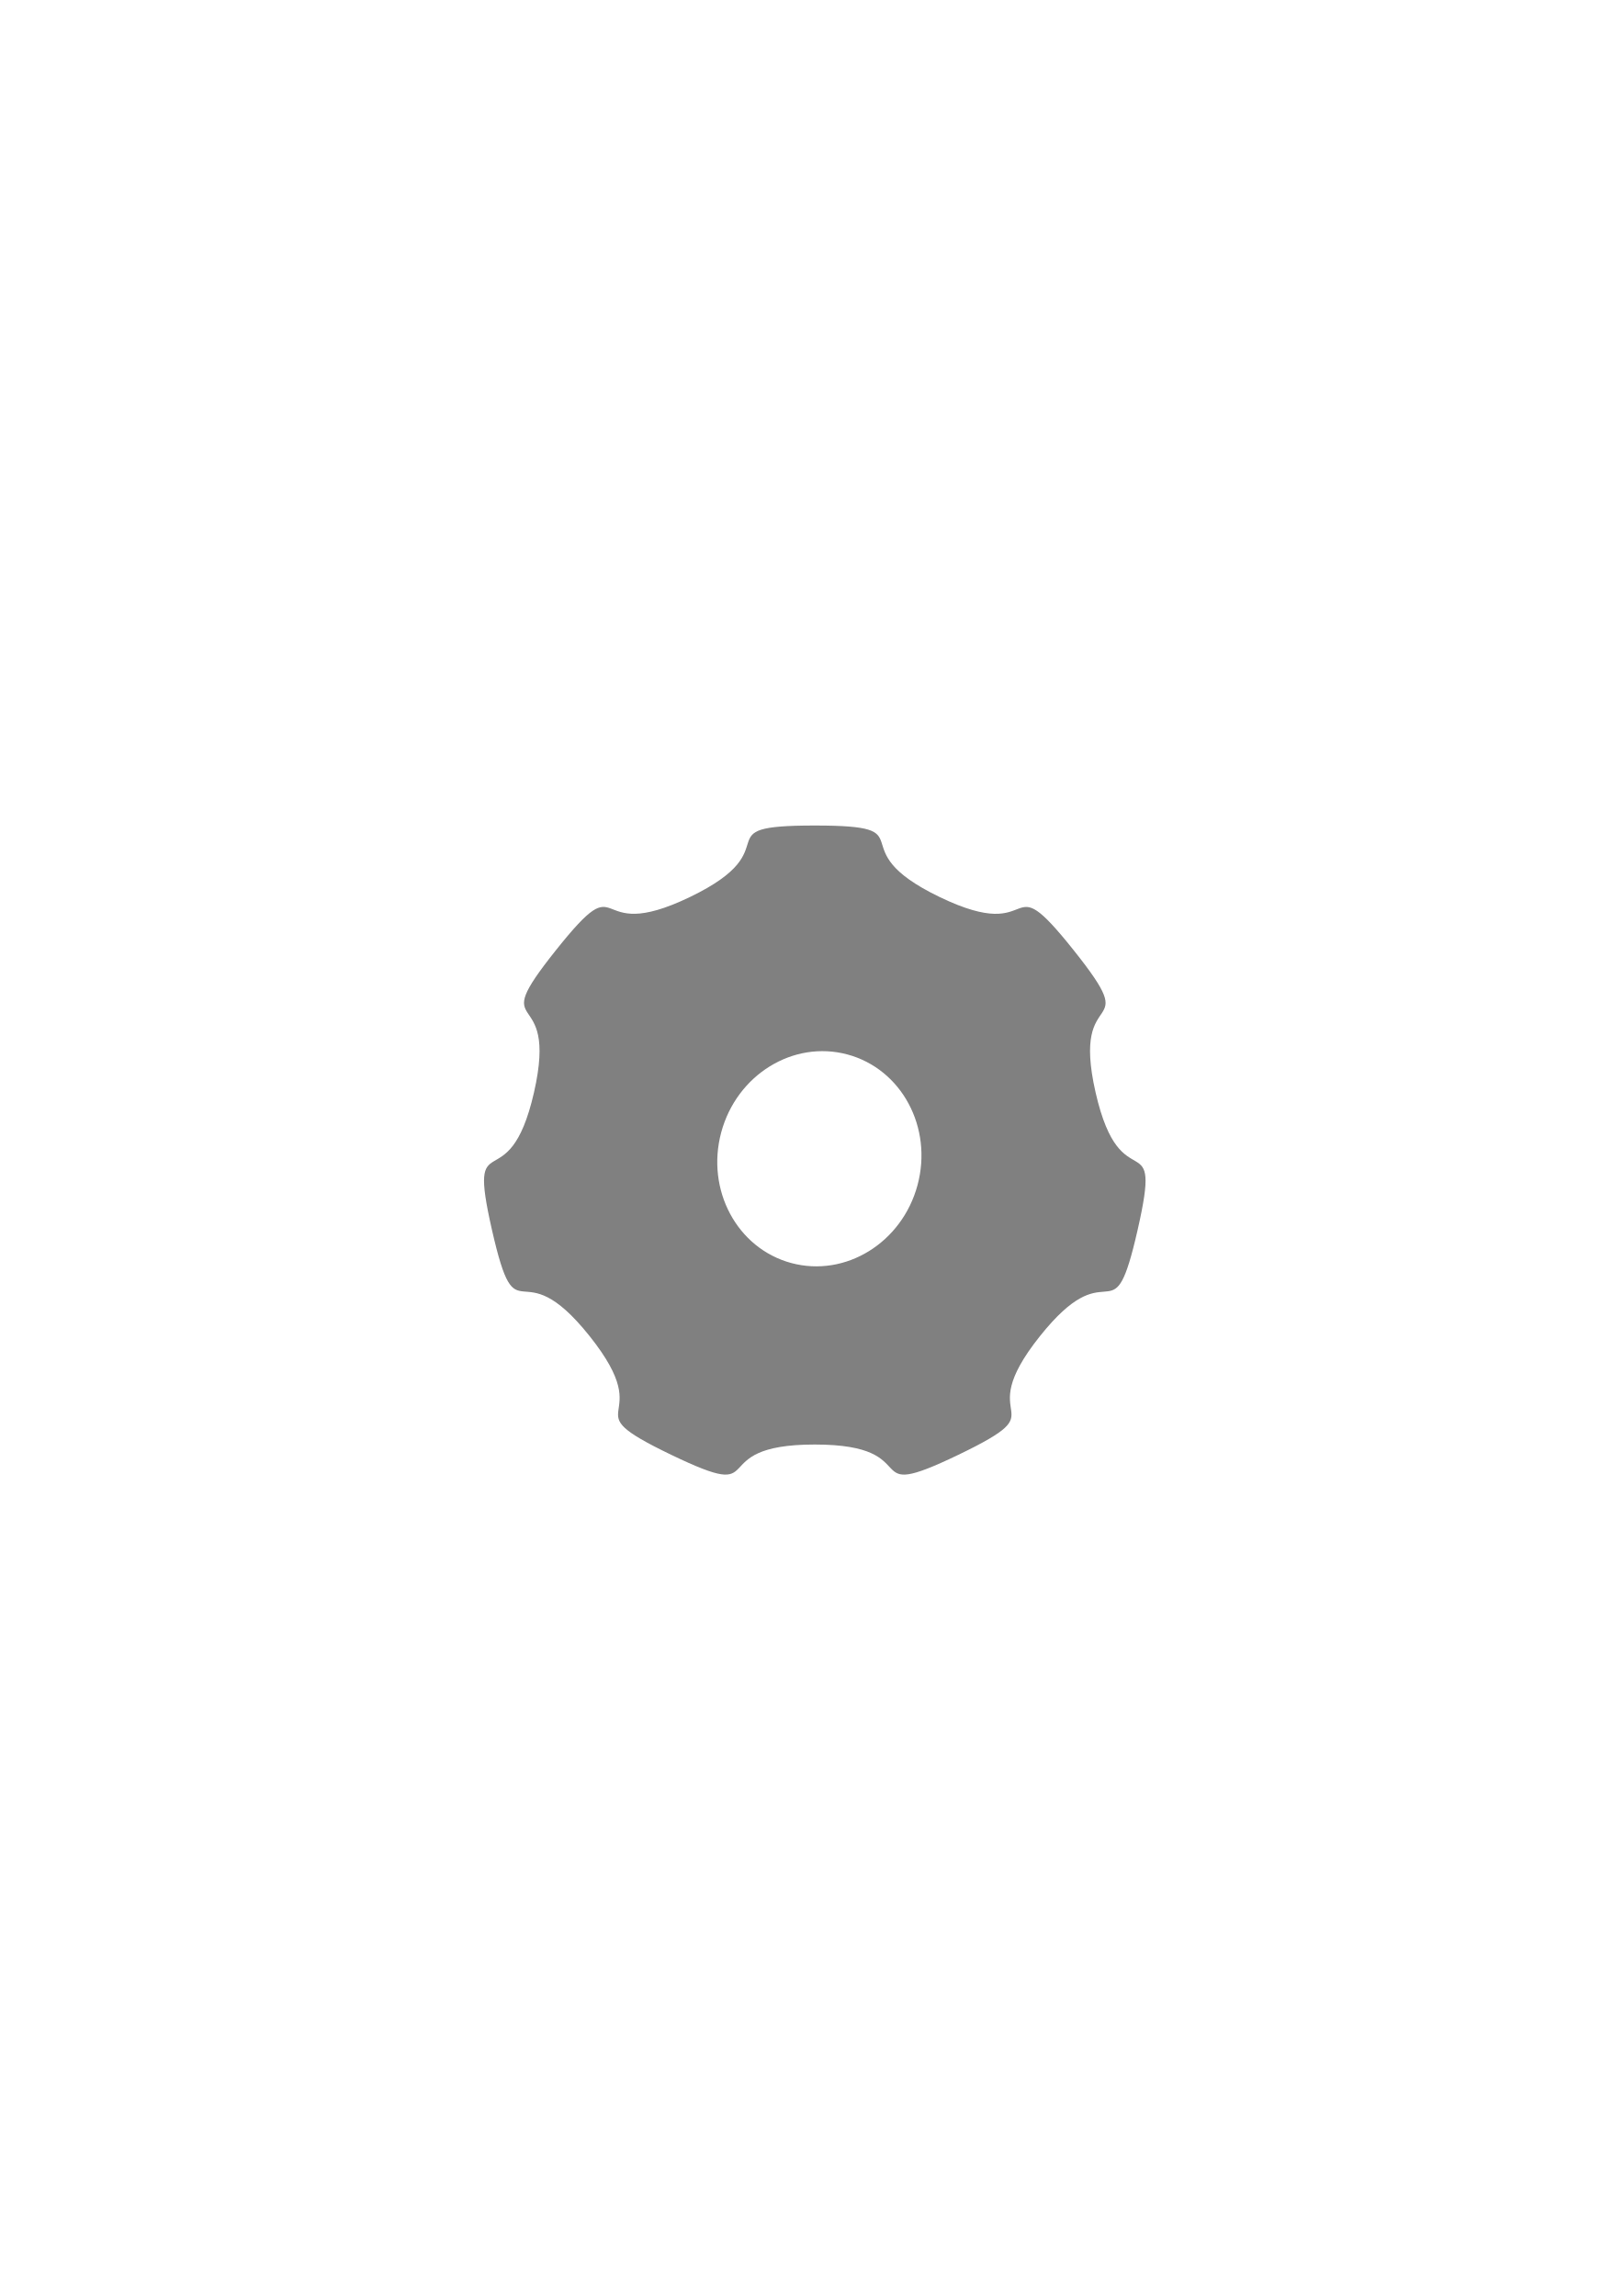
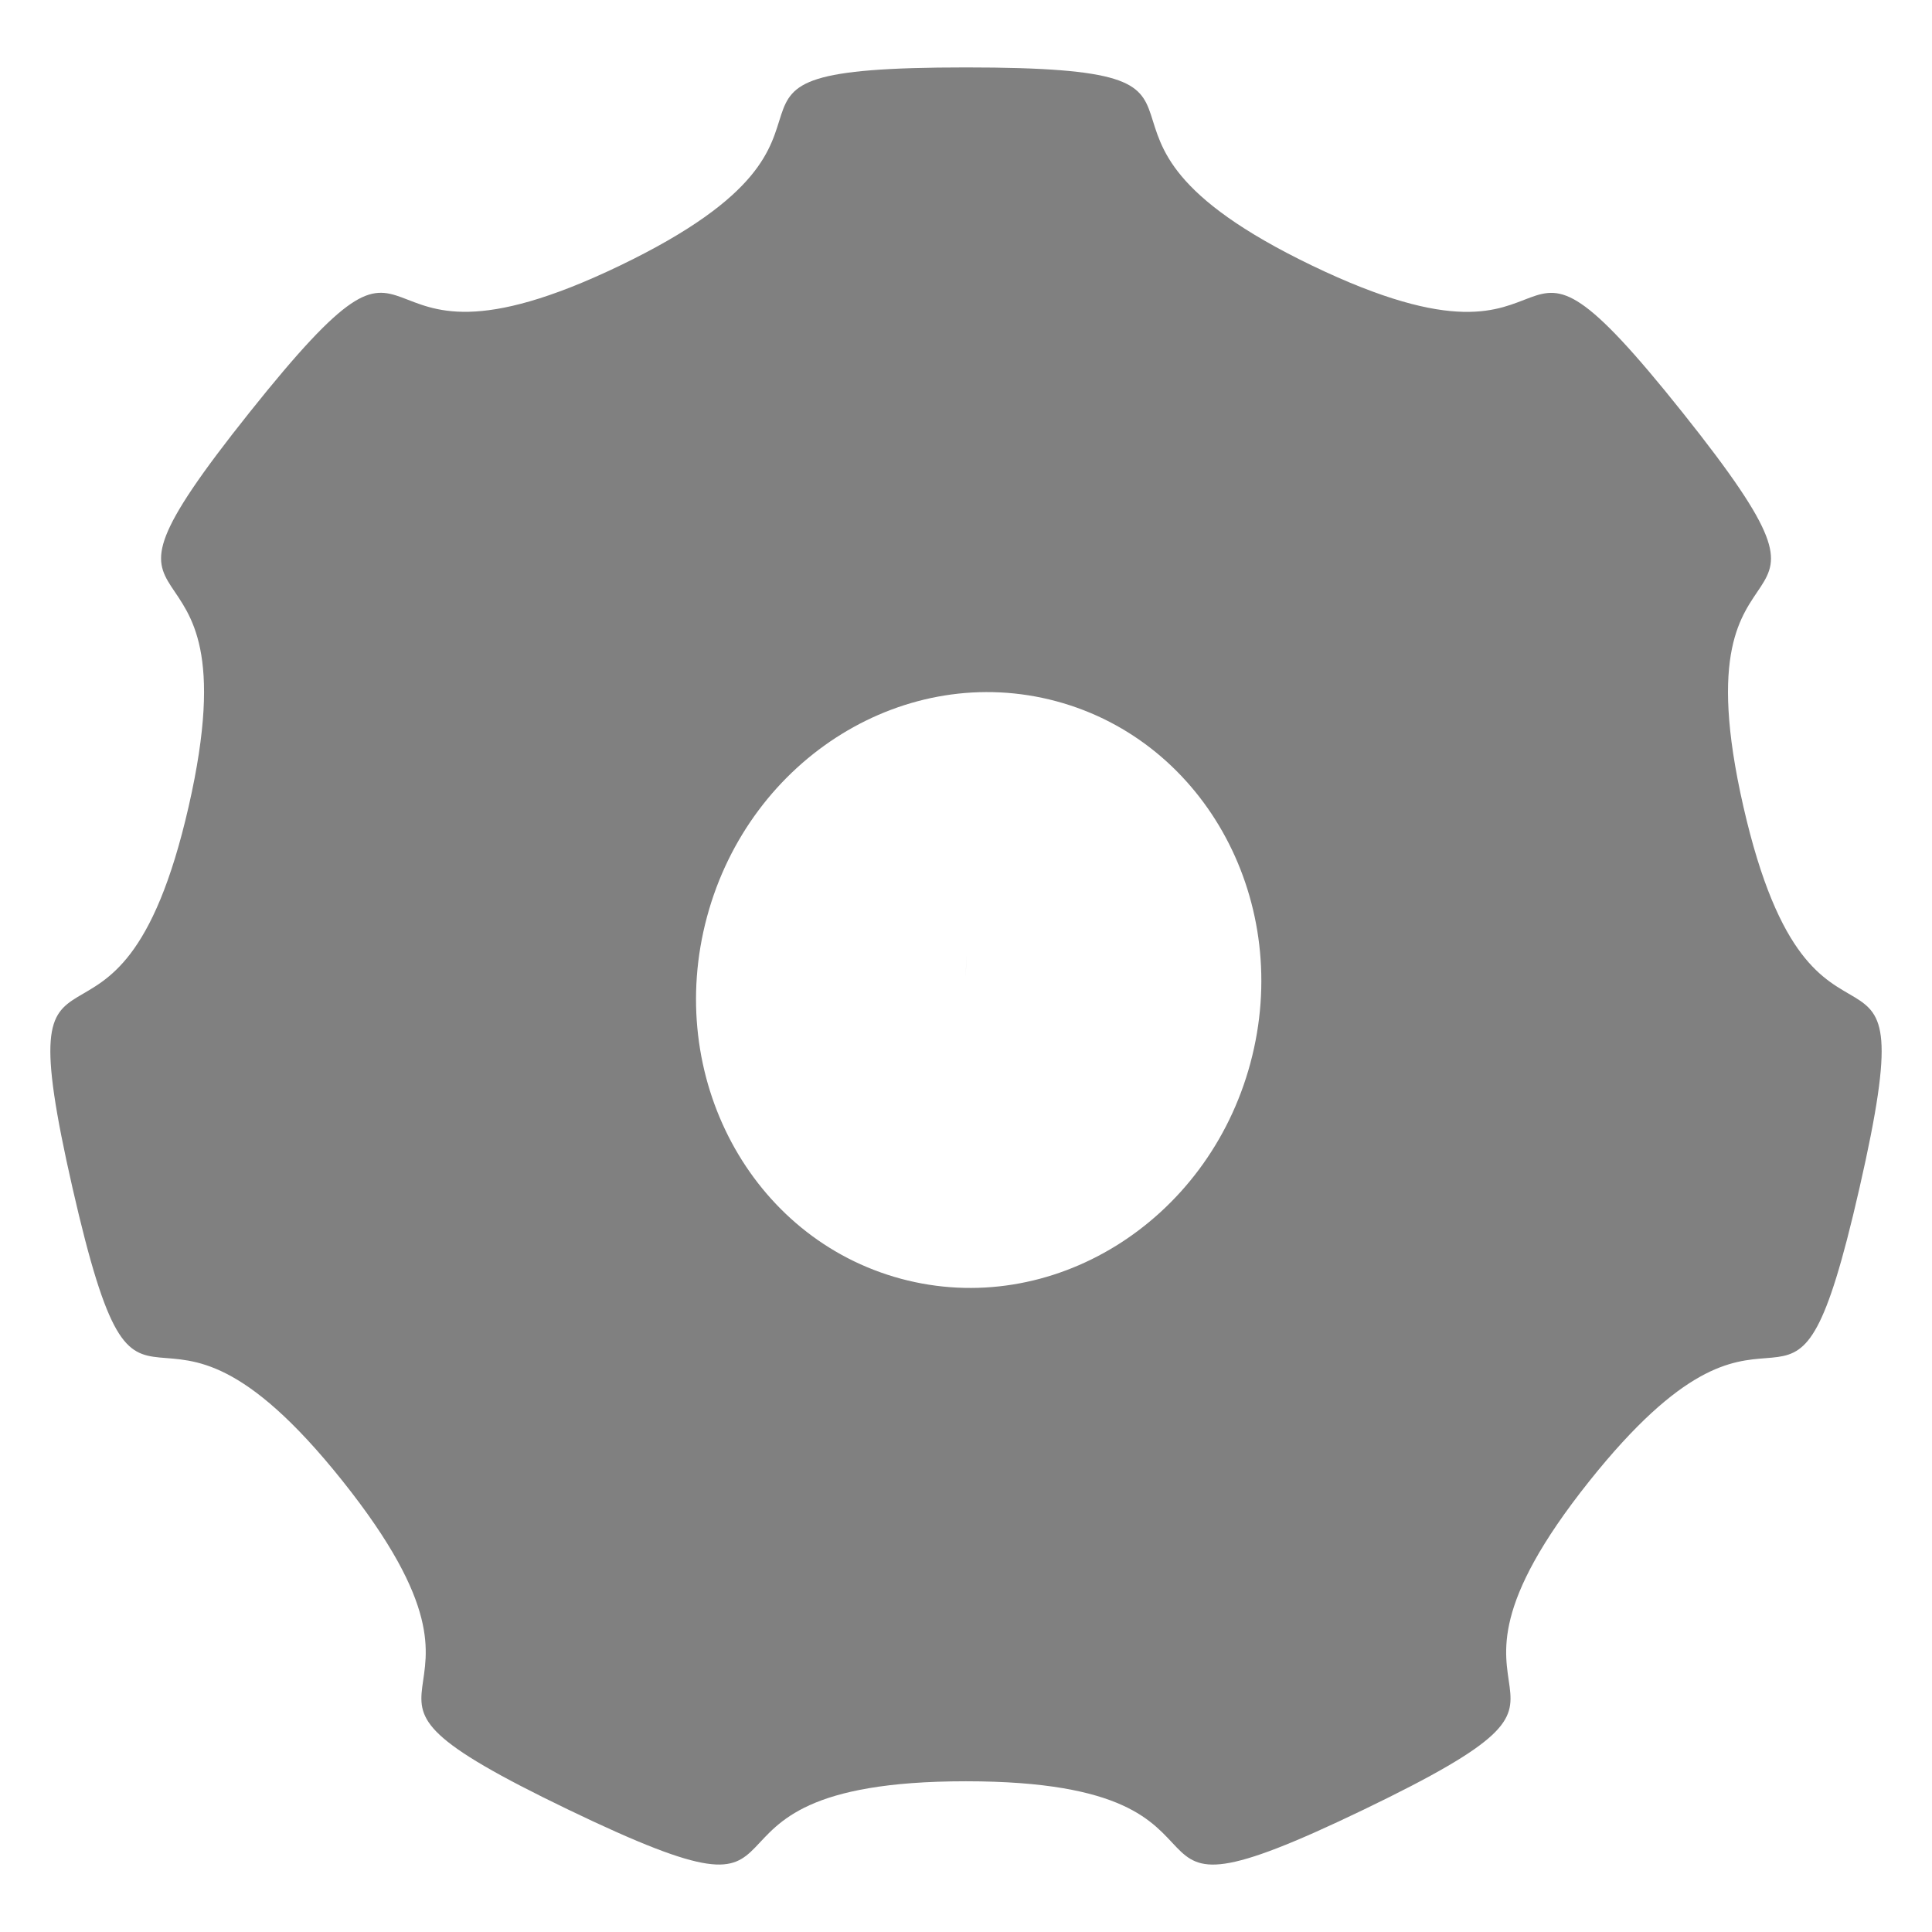
- <svg xmlns="http://www.w3.org/2000/svg" width="210mm" height="297mm" viewBox="0 0 210 297" version="1.1" id="svg8">
+ <svg xmlns="http://www.w3.org/2000/svg" width="256mm" height="256mm" viewBox="0 0 256 256" version="1.1" id="svg8">
  <defs id="defs2" />
-   <g id="layer2" style="display:none">
-     <rect style="fill:#666666;fill-opacity:1;stroke-width:0.265" id="rect831" width="129.646" height="124.921" x="40.177" y="86.039" ry="55.506" />
-   </g>
-   <g id="layer1">
-     <path style="fill:#e6e6e6;fill-opacity:1;stroke-width:0.265" id="path815" d="m 105.017,147.974 a 16.704,16.704 0 0 1 -0.033,1.053" />
-     <path style="fill:#808080;fill-opacity:1;stroke-width:0.265" d="m 146.538,161.555 c 0.185,-0.709 0.379,-1.512 0.586,-2.419 3.317,-14.527 -2.111,-3.291 -5.426,-17.818 -3.315,-14.527 6.449,-6.758 -2.84,-18.408 -9.289,-11.65 -3.889,-0.401 -17.313,-6.867 -13.424,-6.466 -1.262,-9.256 -16.163,-9.257 -14.9,-9.6e-4 -2.738,2.79 -16.163,9.255 -13.425,6.464 -8.024,-4.784 -17.314,6.865 -9.291,11.649 0.474,3.881 -2.842,18.407 -3.317,14.527 -8.743,3.29 -5.428,17.817 3.315,14.527 3.33,2.049 12.619,13.699 9.289,11.65 -2.879,8.887 10.546,15.353 13.424,6.466 3.678,-1.326 18.578,-1.325 14.9,9.6e-4 5.153,7.791 18.578,1.327 13.425,-6.464 1.256,-3.702 10.547,-15.351 8.71,-10.921 9.267,-0.636 12.035,-11.278 z m -27.872,-8.249 a 13.146,13.97 15.063 0 1 -16.324,10.074 13.146,13.97 15.063 0 1 -9.063,-16.906 13.146,13.97 15.063 0 1 16.324,-10.073 13.146,13.97 15.063 0 1 9.063,16.906 z" id="path817" />
+   <g id="layer1" transform="translate(0,-41)">
+     <path style="fill:#e6e6e6;fill-opacity:1;stroke-width:0.75" id="path815" d="m 128.047,167.507 a 47.376,47.376 0 0 1 -0.094,2.986" />
+     <path style="fill:#808080;fill-opacity:1;stroke-width:0.75" d="m 244.731,205.267 c 0.523,-2.012 1.075,-4.287 1.663,-6.862 9.406,-41.2 -5.987,-9.333 -15.388,-50.534 -9.401,-41.201 18.291,-19.166 -8.056,-52.208 C 196.604,62.622 211.921,94.526 173.848,76.187 135.774,57.849 170.268,49.937 128.008,49.934 85.748,49.931 120.242,57.848 82.166,76.182 44.09,94.515 59.41,62.613 33.06,95.651 6.709,128.689 34.405,106.658 24.999,147.858 c -9.406,41.2 -24.796,9.331 -15.395,50.532 9.401,41.201 9.444,5.811 35.79,38.853 26.346,33.042 -8.164,25.205 29.909,43.543 38.074,18.338 10.431,-3.761 52.69,-3.758 42.26,0.002 14.615,22.097 52.691,3.764 38.076,-18.333 3.563,-10.5 29.914,-43.539 24.704,-30.973 26.281,-1.805 34.133,-31.985 z m -79.048,-23.396 a 37.283,39.621 15.063 0 1 -46.299,28.571 37.283,39.621 15.063 0 1 -25.705,-47.95 37.283,39.621 15.063 0 1 46.298,-28.57 37.283,39.621 15.063 0 1 25.705,47.948 z" id="path817" />
  </g>
</svg>
